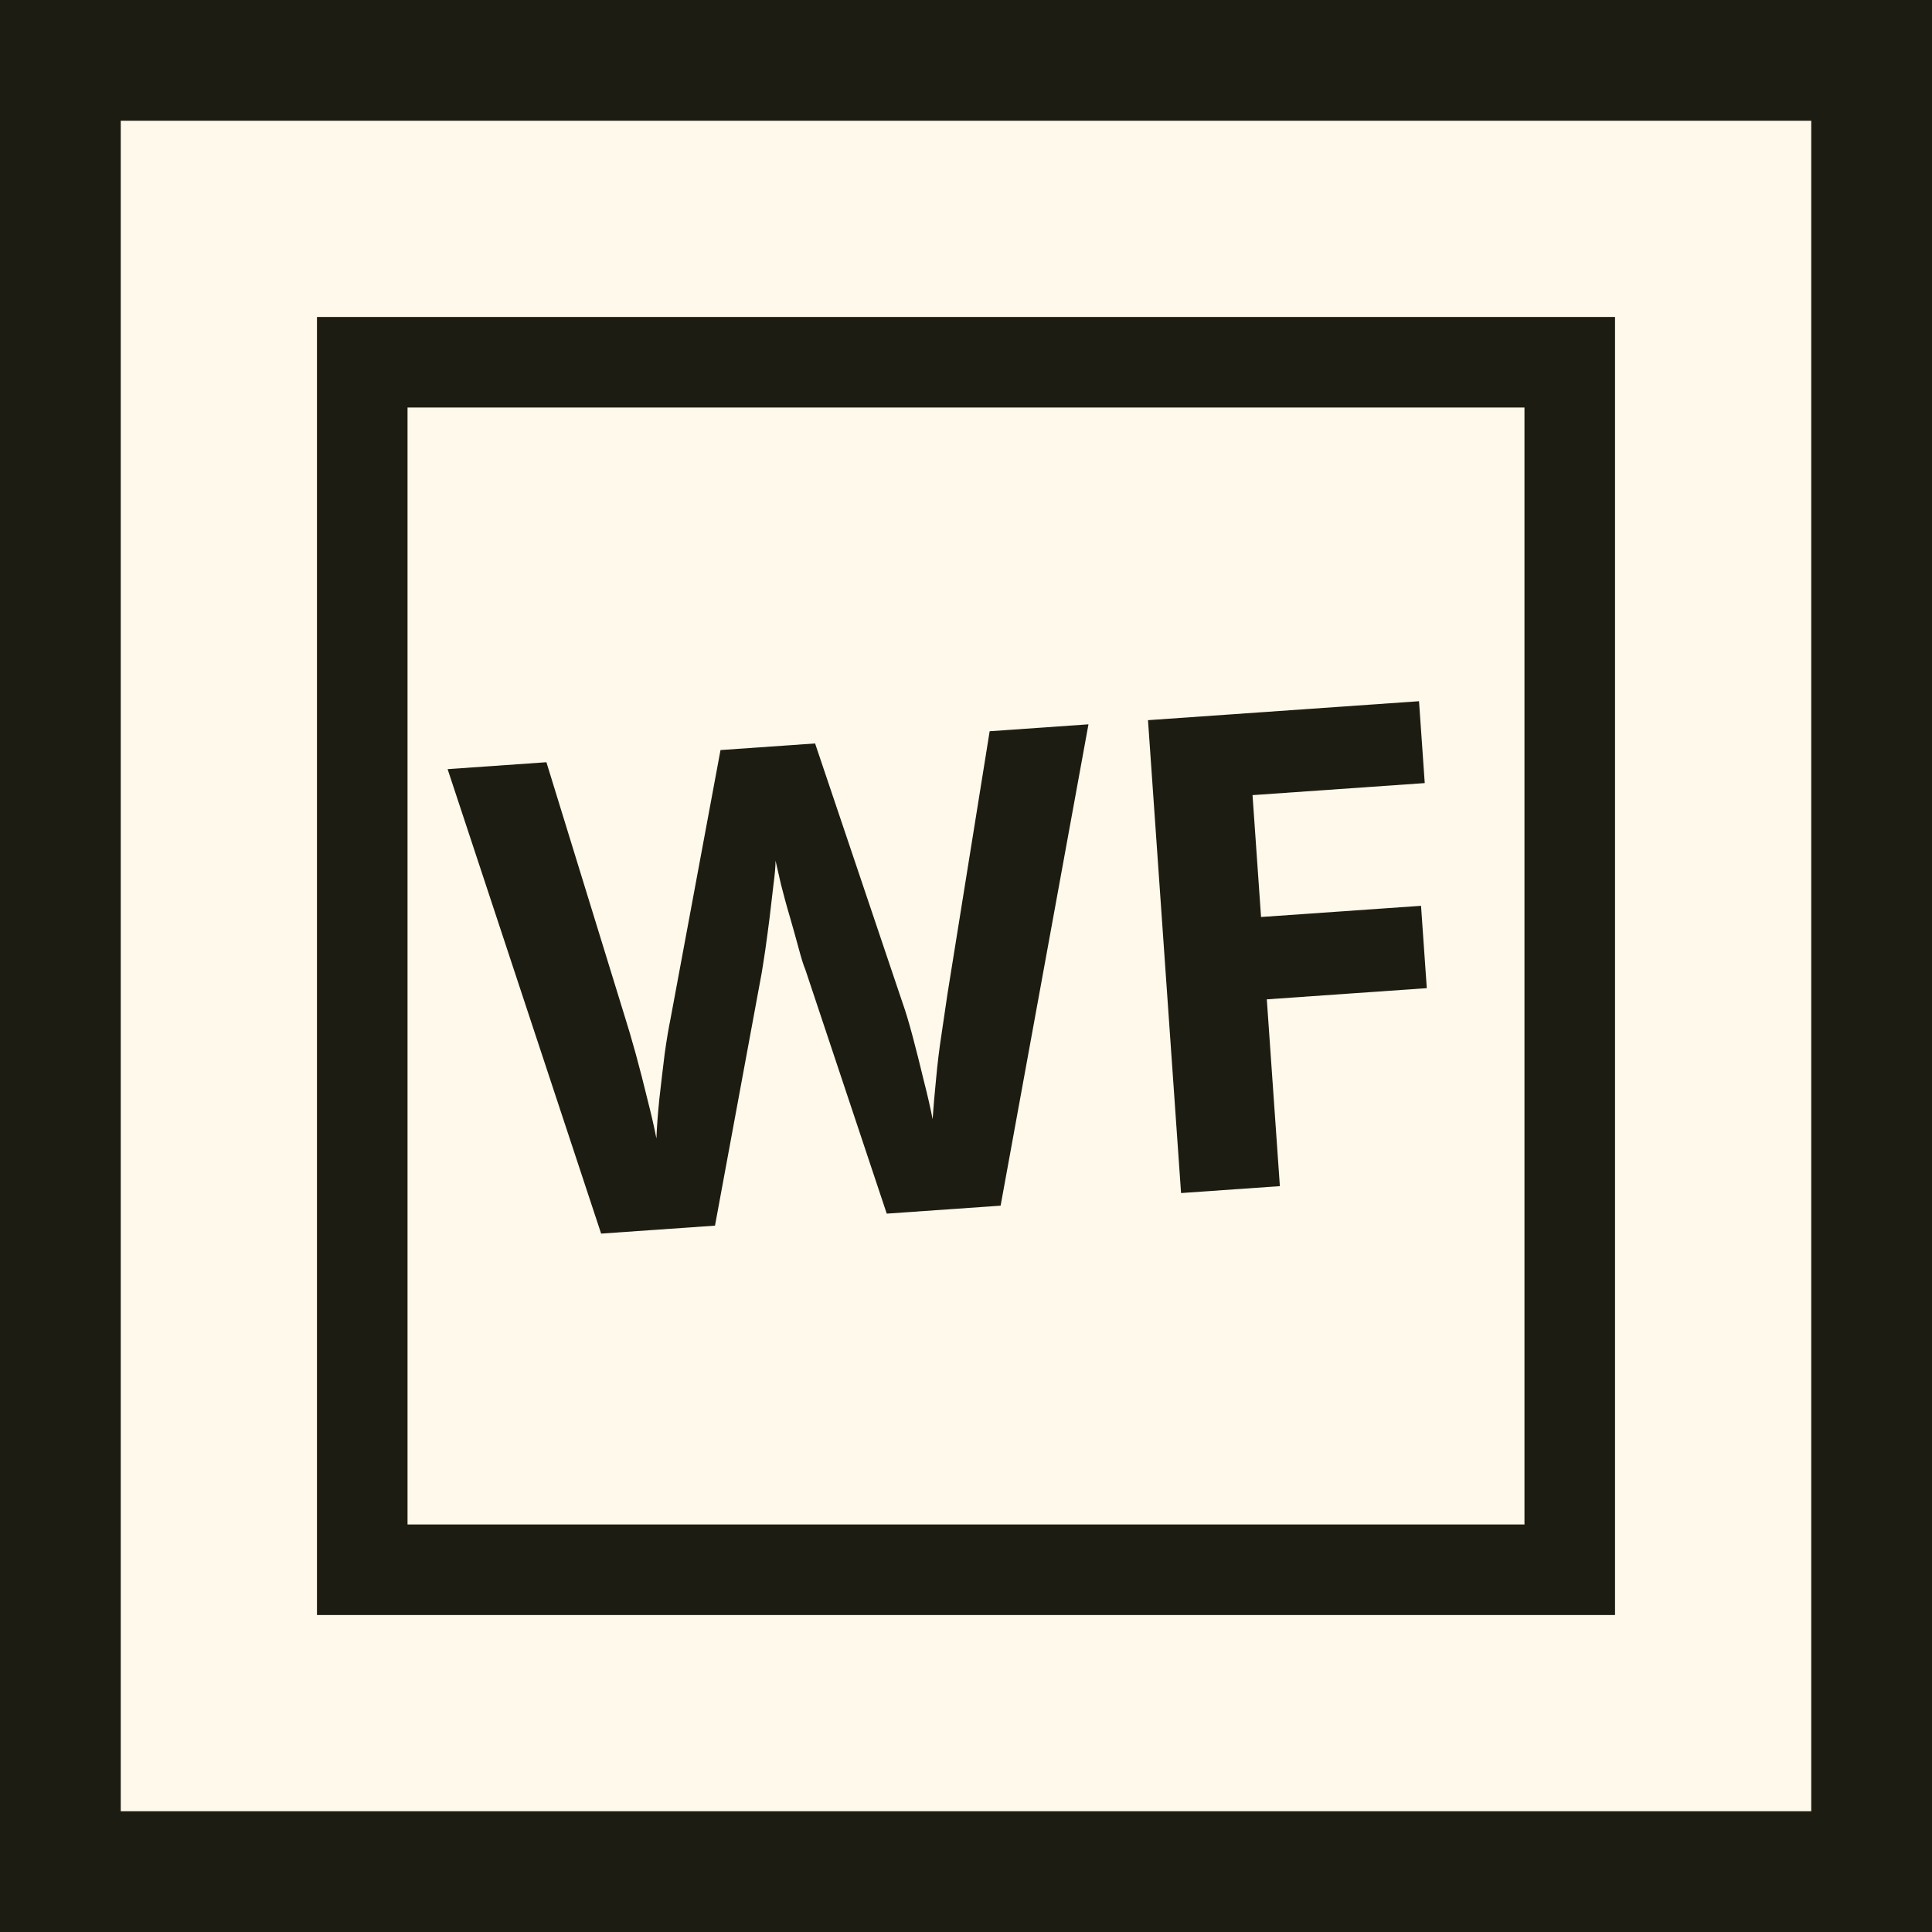
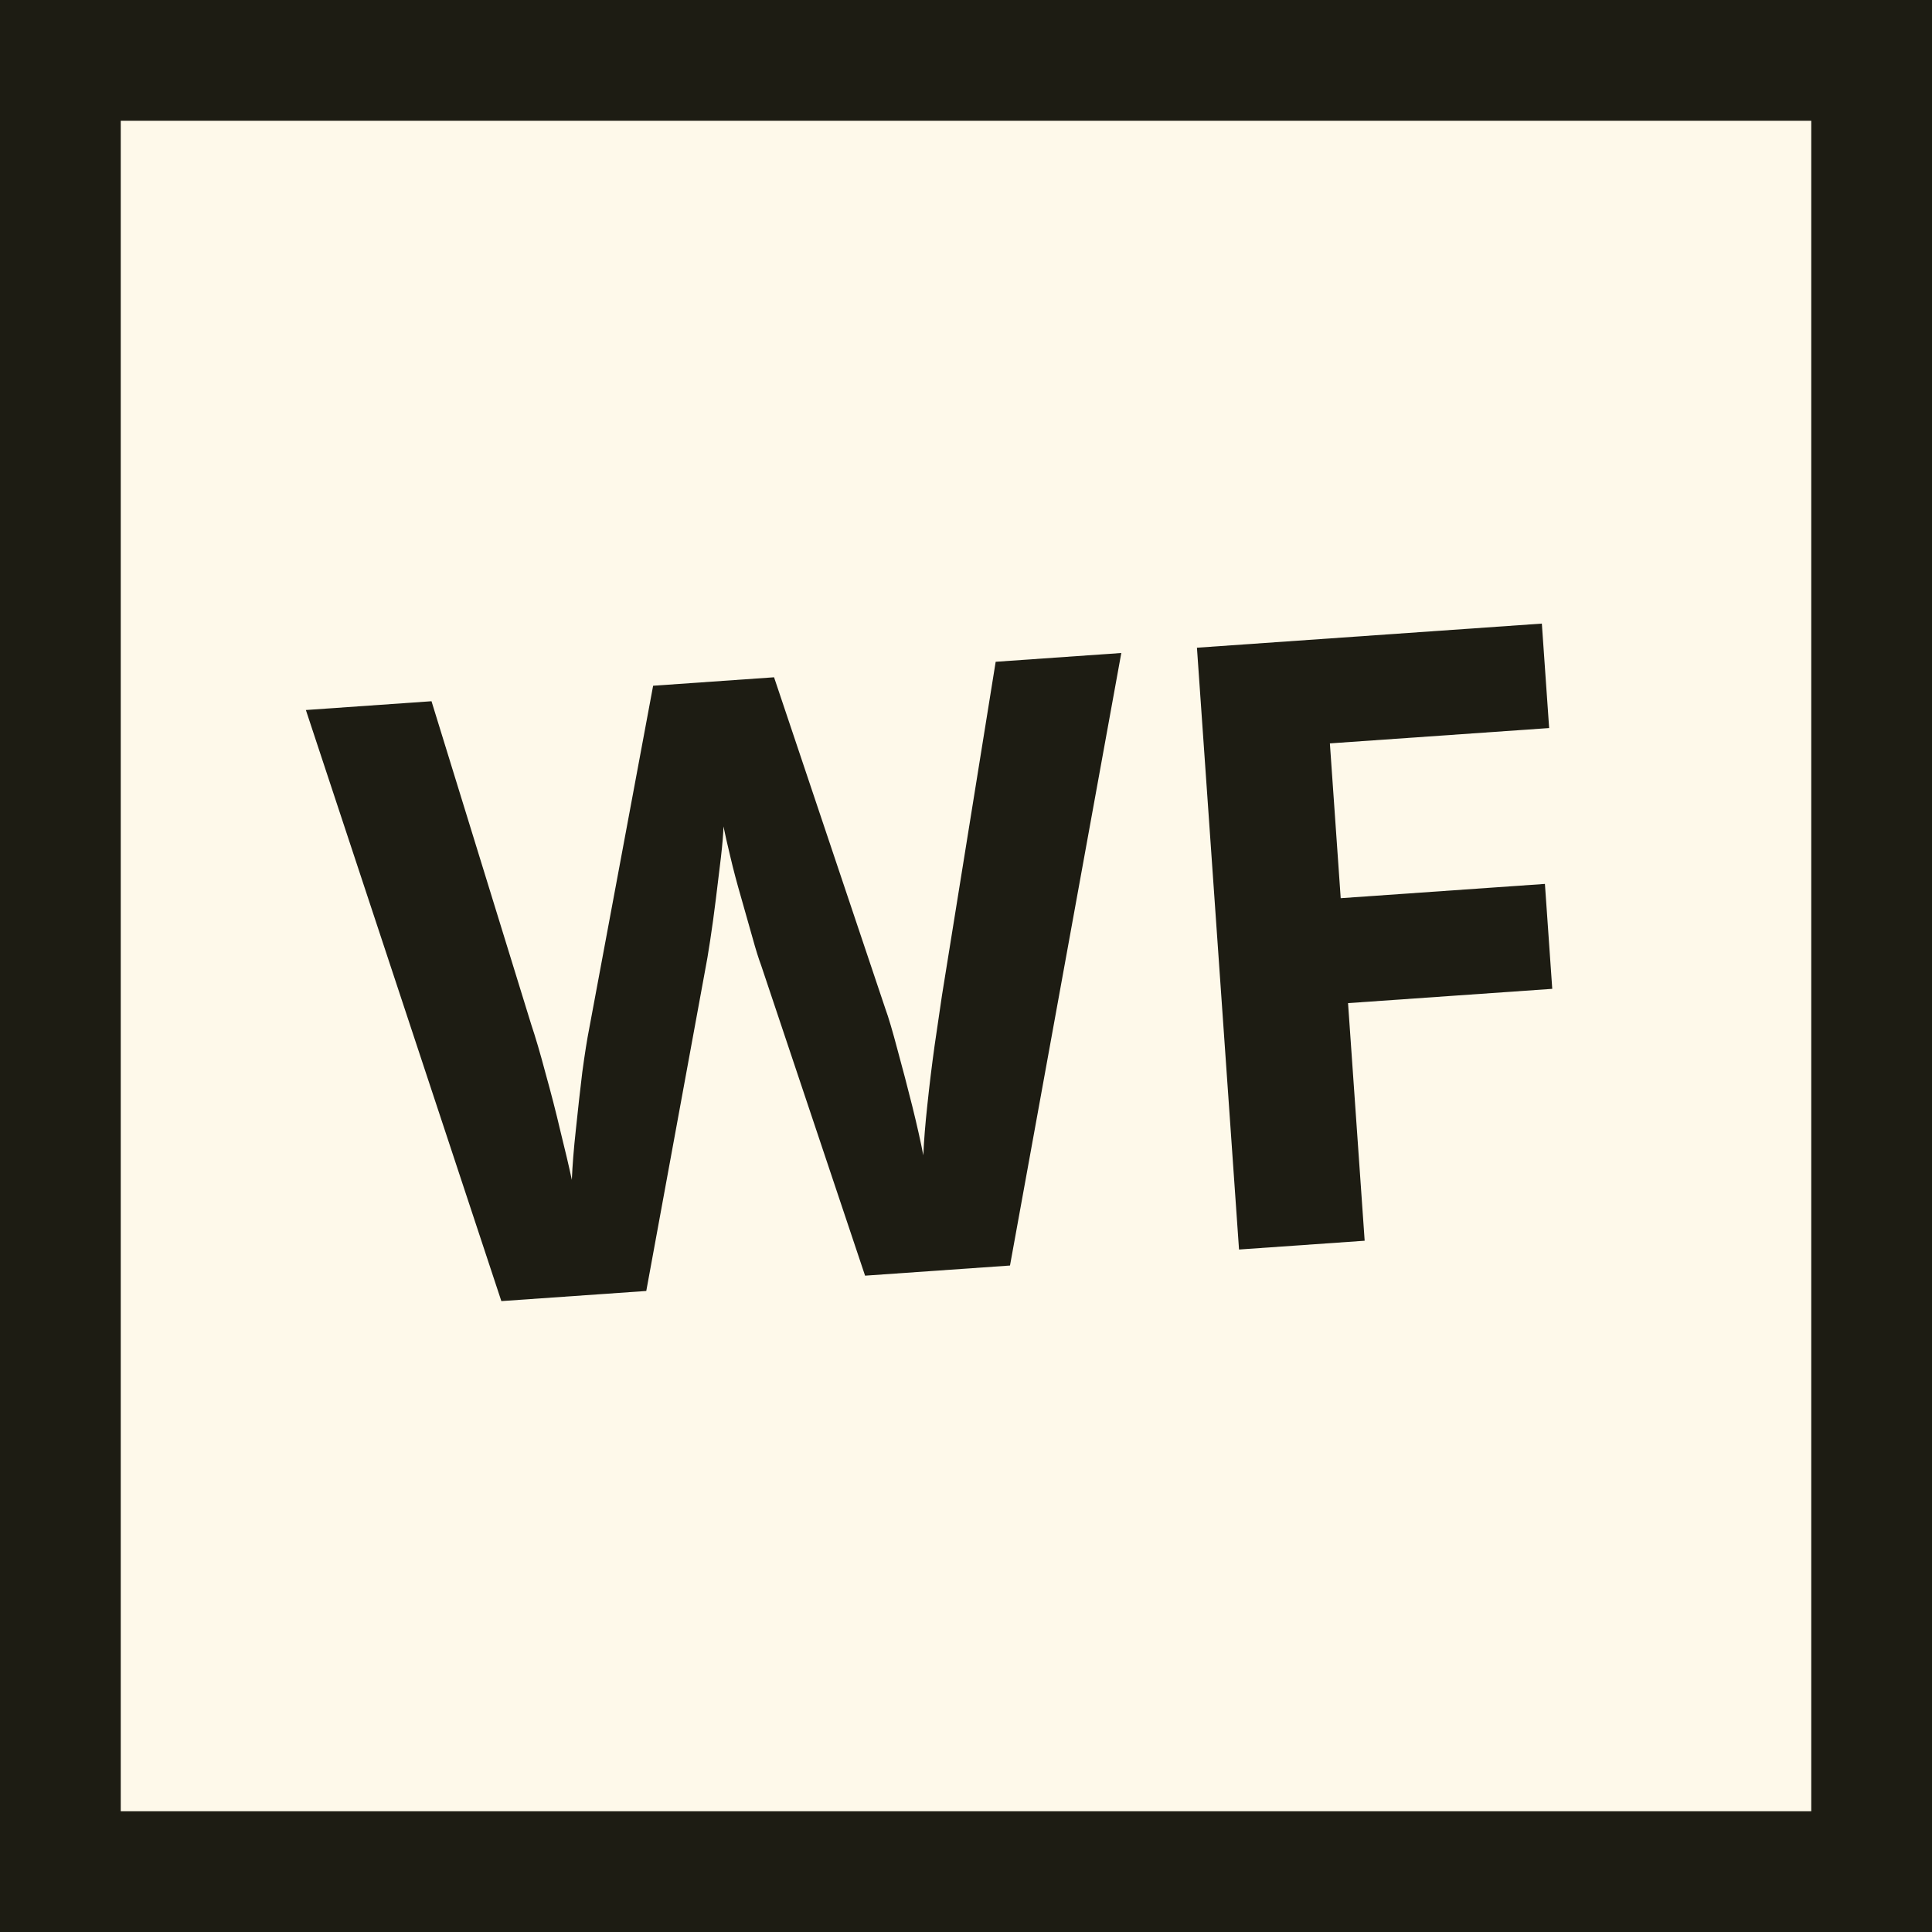
<svg xmlns="http://www.w3.org/2000/svg" viewBox="0 0 64 64" width="64" height="64">
  <rect width="64" height="64" fill="#fef9ea" />
  <rect x="2" y="2" width="60" height="60" fill="none" stroke="#1d1c13" stroke-width="4" />
-   <rect x="12" y="12" width="40" height="40" fill="none" stroke="#1d1c13" stroke-width="3" />
-   <text x="32" y="40" text-anchor="middle" font-family="'Space Grotesk', 'Arial Black', sans-serif" font-weight="900" font-size="22" fill="#1d1c13" transform="rotate(-4, 32, 32)">WF</text>
+   <text x="32" y="42" text-anchor="middle" font-family="'Space Grotesk', 'Arial Black', sans-serif" font-weight="900" font-size="28" fill="#1d1c13" transform="rotate(-4, 32, 32)">WF</text>
</svg>
